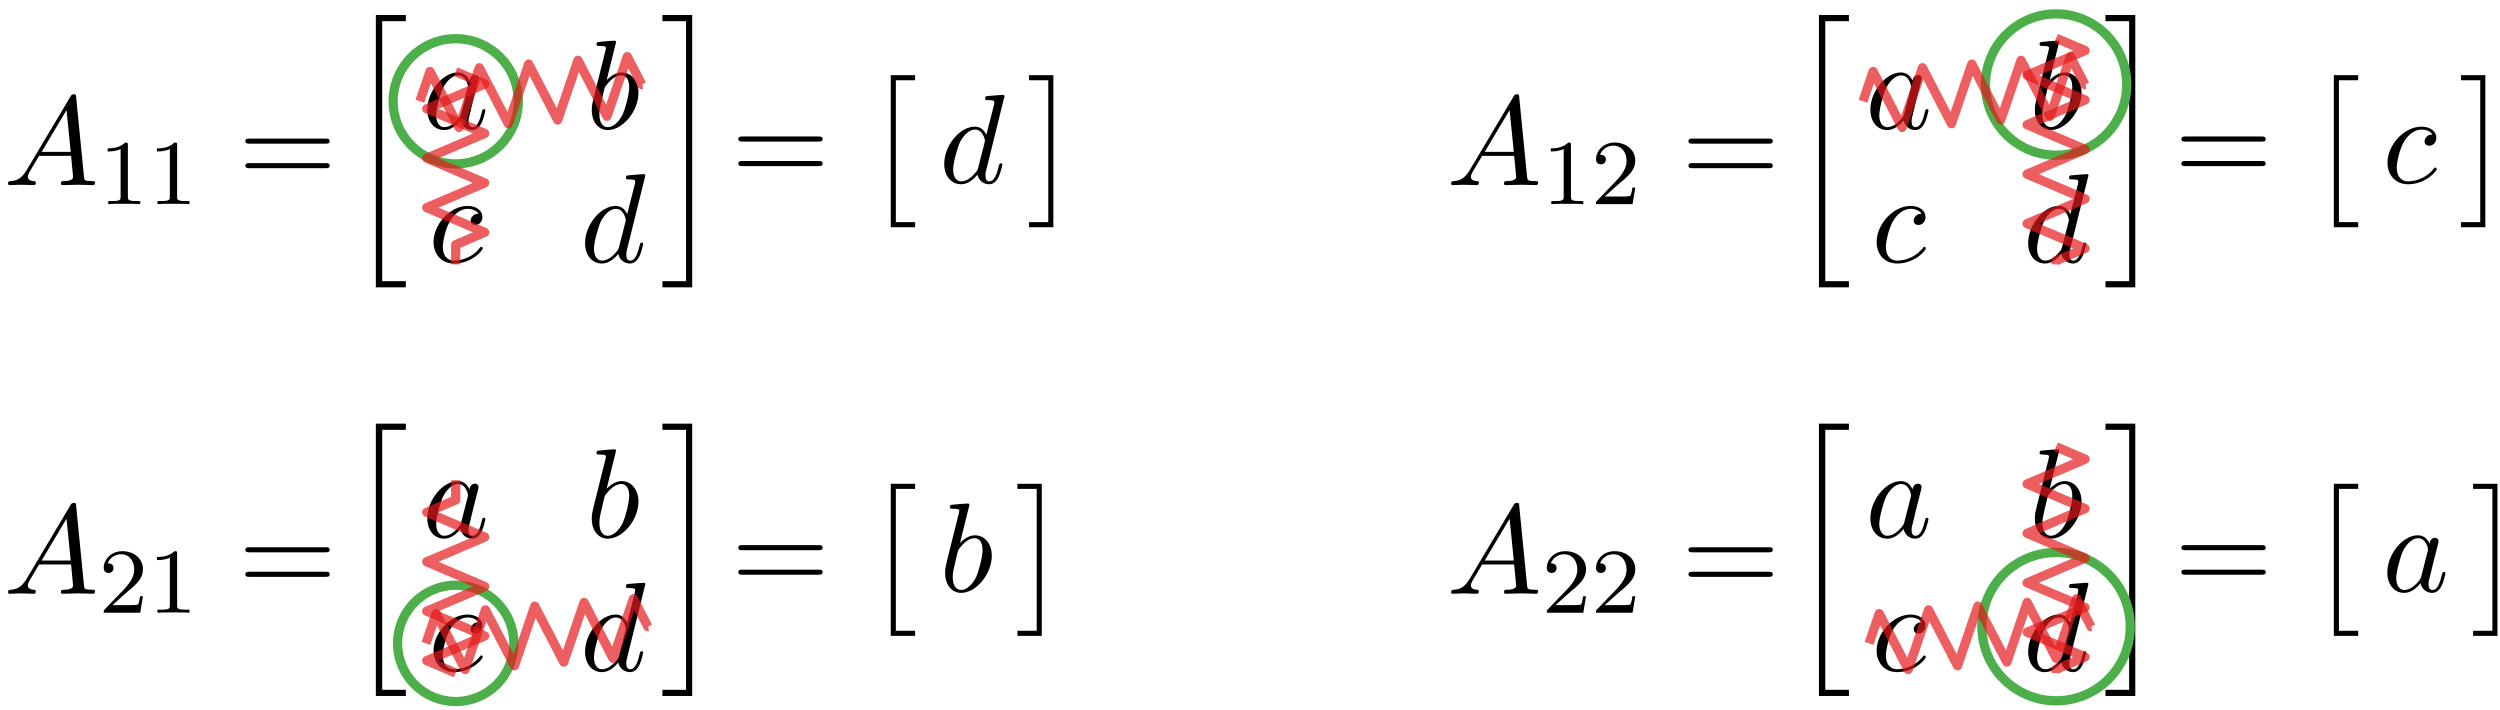
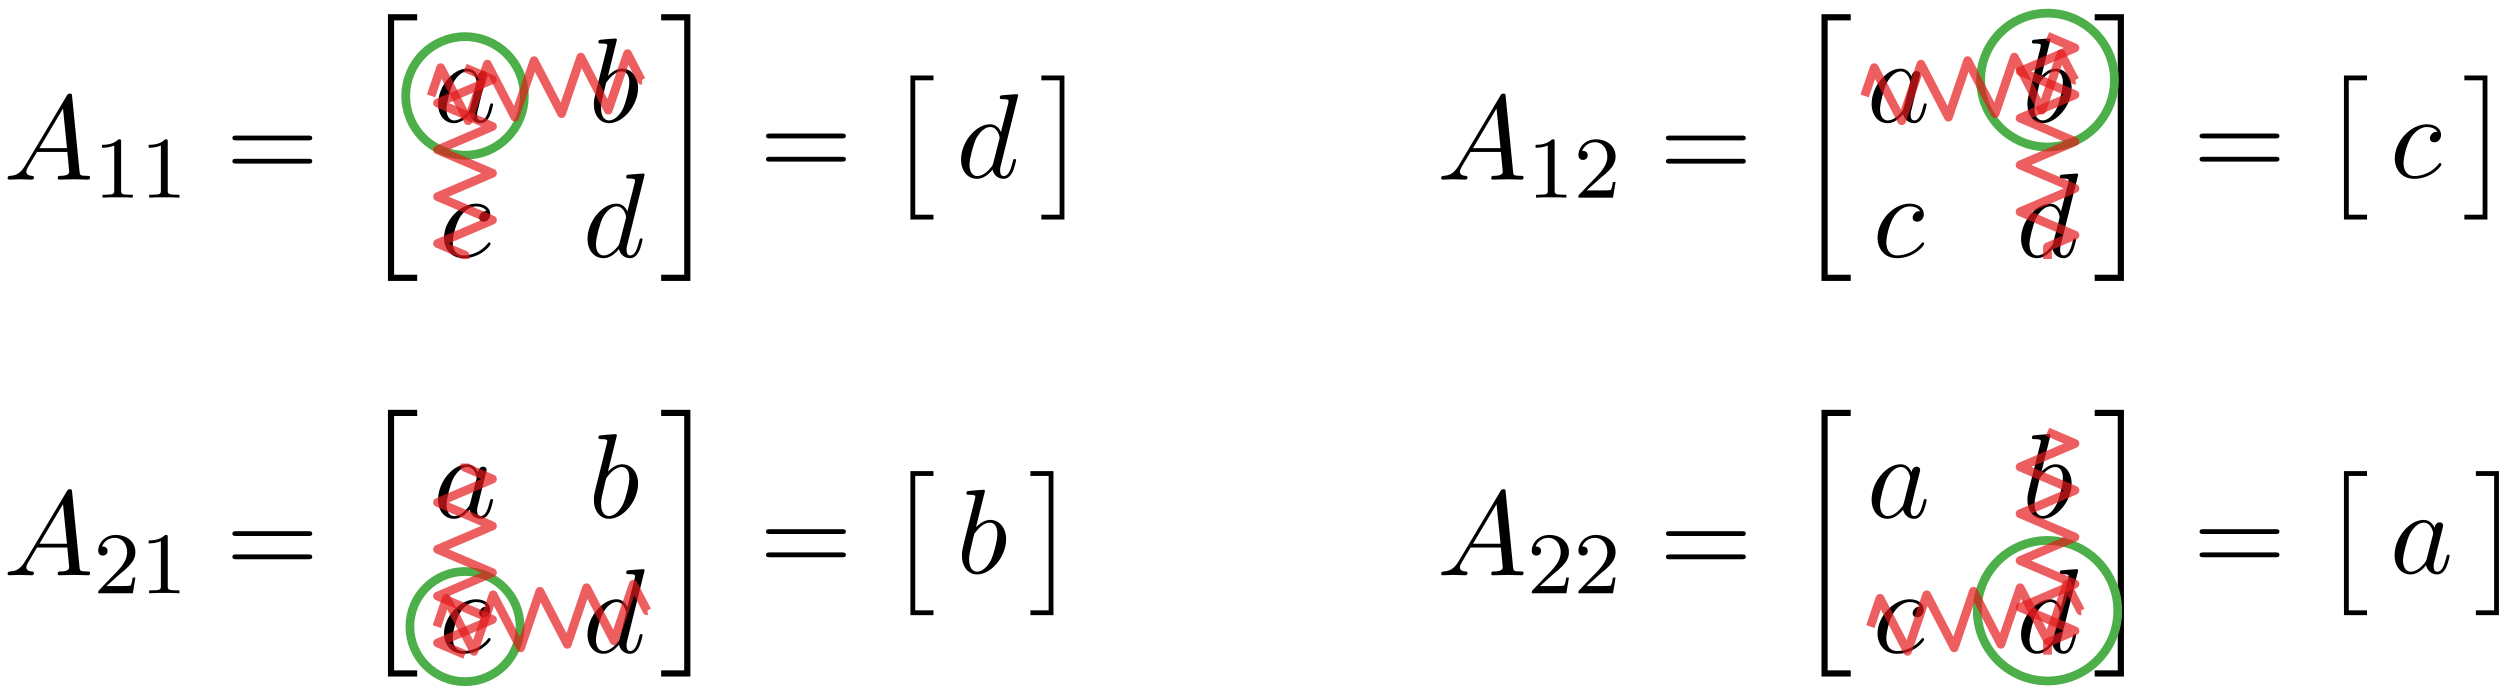
- <svg xmlns="http://www.w3.org/2000/svg" xmlns:xlink="http://www.w3.org/1999/xlink" width="215pt" height="61pt" viewBox="0 0 215 61" version="1.1">
+ <svg xmlns="http://www.w3.org/2000/svg" xmlns:xlink="http://www.w3.org/1999/xlink" width="227pt" height="63pt" viewBox="0 0 227 63" version="1.1">
  <defs>
    <g>
      <symbol overflow="visible" id="glyph0-0">
        <path style="stroke:none;" d="" />
      </symbol>
      <symbol overflow="visible" id="glyph0-1">
        <path style="stroke:none;" d="M 1.953 -1.25 C 1.516 -0.531 1.094 -0.375 0.609 -0.344 C 0.484 -0.328 0.375 -0.328 0.375 -0.125 C 0.375 -0.047 0.438 0 0.531 0 C 0.812 0 1.156 -0.031 1.469 -0.031 C 1.828 -0.031 2.203 0 2.547 0 C 2.625 0 2.766 0 2.766 -0.203 C 2.766 -0.328 2.656 -0.344 2.578 -0.344 C 2.328 -0.359 2.078 -0.453 2.078 -0.719 C 2.078 -0.844 2.141 -0.969 2.219 -1.125 L 3.047 -2.516 L 5.797 -2.516 C 5.812 -2.297 5.969 -0.812 5.969 -0.703 C 5.969 -0.375 5.406 -0.344 5.188 -0.344 C 5.031 -0.344 4.922 -0.344 4.922 -0.125 C 4.922 0 5.047 0 5.078 0 C 5.516 0 5.984 -0.031 6.438 -0.031 C 6.703 -0.031 7.391 0 7.672 0 C 7.734 0 7.859 0 7.859 -0.219 C 7.859 -0.344 7.75 -0.344 7.609 -0.344 C 6.938 -0.344 6.938 -0.422 6.906 -0.734 L 6.234 -7.547 C 6.219 -7.766 6.219 -7.812 6.031 -7.812 C 5.859 -7.812 5.812 -7.734 5.75 -7.625 Z M 3.266 -2.859 L 5.406 -6.453 L 5.766 -2.859 Z M 3.266 -2.859 " />
      </symbol>
      <symbol overflow="visible" id="glyph0-2">
        <path style="stroke:none;" d="M 4.062 -4.125 C 3.875 -4.531 3.562 -4.828 3.062 -4.828 C 1.781 -4.828 0.438 -3.219 0.438 -1.625 C 0.438 -0.594 1.031 0.125 1.891 0.125 C 2.109 0.125 2.656 0.078 3.297 -0.703 C 3.391 -0.234 3.781 0.125 4.297 0.125 C 4.672 0.125 4.922 -0.125 5.109 -0.484 C 5.297 -0.875 5.438 -1.531 5.438 -1.562 C 5.438 -1.672 5.328 -1.672 5.297 -1.672 C 5.188 -1.672 5.188 -1.625 5.141 -1.469 C 4.969 -0.766 4.766 -0.125 4.312 -0.125 C 4.031 -0.125 3.984 -0.406 3.984 -0.625 C 3.984 -0.859 4.016 -0.953 4.141 -1.422 C 4.25 -1.891 4.281 -2 4.375 -2.406 L 4.766 -3.938 C 4.844 -4.25 4.844 -4.266 4.844 -4.312 C 4.844 -4.5 4.719 -4.609 4.531 -4.609 C 4.266 -4.609 4.094 -4.359 4.062 -4.125 Z M 3.359 -1.297 C 3.297 -1.094 3.297 -1.078 3.141 -0.891 C 2.656 -0.297 2.219 -0.125 1.906 -0.125 C 1.359 -0.125 1.203 -0.719 1.203 -1.141 C 1.203 -1.688 1.562 -3.031 1.812 -3.531 C 2.156 -4.172 2.641 -4.578 3.078 -4.578 C 3.781 -4.578 3.938 -3.688 3.938 -3.625 C 3.938 -3.562 3.922 -3.484 3.906 -3.438 Z M 3.359 -1.297 " />
      </symbol>
      <symbol overflow="visible" id="glyph0-3">
        <path style="stroke:none;" d="M 2.609 -7.453 C 2.609 -7.453 2.609 -7.562 2.469 -7.562 C 2.219 -7.562 1.422 -7.484 1.141 -7.453 C 1.047 -7.453 0.922 -7.438 0.922 -7.234 C 0.922 -7.109 1.031 -7.109 1.188 -7.109 C 1.719 -7.109 1.734 -7.031 1.734 -6.922 C 1.734 -6.844 1.641 -6.484 1.578 -6.25 L 0.688 -2.688 C 0.562 -2.156 0.516 -1.969 0.516 -1.594 C 0.516 -0.562 1.094 0.125 1.891 0.125 C 3.188 0.125 4.531 -1.5 4.531 -3.078 C 4.531 -4.062 3.953 -4.828 3.078 -4.828 C 2.578 -4.828 2.125 -4.5 1.797 -4.172 Z M 1.578 -3.328 C 1.641 -3.562 1.641 -3.594 1.75 -3.703 C 2.281 -4.422 2.766 -4.578 3.047 -4.578 C 3.453 -4.578 3.734 -4.25 3.734 -3.562 C 3.734 -2.906 3.375 -1.656 3.188 -1.25 C 2.828 -0.516 2.328 -0.125 1.891 -0.125 C 1.531 -0.125 1.172 -0.422 1.172 -1.219 C 1.172 -1.422 1.172 -1.641 1.344 -2.328 Z M 1.578 -3.328 " />
      </symbol>
      <symbol overflow="visible" id="glyph0-4">
        <path style="stroke:none;" d="M 4.312 -4.141 C 4.141 -4.141 3.984 -4.141 3.844 -3.984 C 3.672 -3.828 3.641 -3.641 3.641 -3.562 C 3.641 -3.297 3.844 -3.188 4.047 -3.188 C 4.359 -3.188 4.656 -3.453 4.656 -3.875 C 4.656 -4.422 4.141 -4.828 3.375 -4.828 C 1.891 -4.828 0.453 -3.266 0.453 -1.719 C 0.453 -0.734 1.078 0.125 2.219 0.125 C 3.781 0.125 4.688 -1.031 4.688 -1.172 C 4.688 -1.234 4.625 -1.312 4.562 -1.312 C 4.5 -1.312 4.484 -1.281 4.422 -1.203 C 3.562 -0.125 2.359 -0.125 2.234 -0.125 C 1.547 -0.125 1.25 -0.656 1.25 -1.312 C 1.25 -1.75 1.469 -2.812 1.844 -3.484 C 2.188 -4.109 2.781 -4.578 3.375 -4.578 C 3.75 -4.578 4.172 -4.438 4.312 -4.141 Z M 4.312 -4.141 " />
      </symbol>
      <symbol overflow="visible" id="glyph0-5">
        <path style="stroke:none;" d="M 5.625 -7.453 C 5.625 -7.453 5.625 -7.562 5.484 -7.562 C 5.328 -7.562 4.281 -7.469 4.094 -7.453 C 4.016 -7.438 3.953 -7.391 3.953 -7.234 C 3.953 -7.109 4.047 -7.109 4.203 -7.109 C 4.734 -7.109 4.75 -7.031 4.75 -6.922 L 4.719 -6.703 L 4.062 -4.125 C 3.875 -4.531 3.562 -4.828 3.062 -4.828 C 1.781 -4.828 0.438 -3.219 0.438 -1.625 C 0.438 -0.594 1.031 0.125 1.891 0.125 C 2.109 0.125 2.656 0.078 3.297 -0.703 C 3.391 -0.234 3.781 0.125 4.297 0.125 C 4.672 0.125 4.922 -0.125 5.109 -0.484 C 5.297 -0.875 5.438 -1.531 5.438 -1.562 C 5.438 -1.672 5.328 -1.672 5.297 -1.672 C 5.188 -1.672 5.188 -1.625 5.141 -1.469 C 4.969 -0.766 4.766 -0.125 4.312 -0.125 C 4.031 -0.125 3.984 -0.406 3.984 -0.625 C 3.984 -0.891 4.016 -0.953 4.062 -1.141 Z M 3.359 -1.297 C 3.297 -1.094 3.297 -1.078 3.141 -0.891 C 2.656 -0.297 2.219 -0.125 1.906 -0.125 C 1.359 -0.125 1.203 -0.719 1.203 -1.141 C 1.203 -1.688 1.562 -3.031 1.812 -3.531 C 2.156 -4.172 2.641 -4.578 3.078 -4.578 C 3.781 -4.578 3.938 -3.688 3.938 -3.625 C 3.938 -3.562 3.922 -3.484 3.906 -3.438 Z M 3.359 -1.297 " />
      </symbol>
      <symbol overflow="visible" id="glyph1-0">
        <path style="stroke:none;" d="" />
      </symbol>
      <symbol overflow="visible" id="glyph1-1">
        <path style="stroke:none;" d="M 2.5 -5.078 C 2.5 -5.297 2.484 -5.297 2.266 -5.297 C 1.938 -4.984 1.516 -4.797 0.766 -4.797 L 0.766 -4.531 C 0.984 -4.531 1.406 -4.531 1.875 -4.734 L 1.875 -0.656 C 1.875 -0.359 1.844 -0.266 1.094 -0.266 L 0.812 -0.266 L 0.812 0 C 1.141 -0.031 1.828 -0.031 2.188 -0.031 C 2.547 -0.031 3.234 -0.031 3.562 0 L 3.562 -0.266 L 3.281 -0.266 C 2.531 -0.266 2.5 -0.359 2.5 -0.656 Z M 2.5 -5.078 " />
      </symbol>
      <symbol overflow="visible" id="glyph1-2">
        <path style="stroke:none;" d="M 2.25 -1.625 C 2.375 -1.75 2.703 -2.016 2.844 -2.125 C 3.328 -2.578 3.797 -3.016 3.797 -3.734 C 3.797 -4.688 3 -5.297 2.016 -5.297 C 1.047 -5.297 0.422 -4.578 0.422 -3.859 C 0.422 -3.469 0.734 -3.422 0.844 -3.422 C 1.016 -3.422 1.266 -3.531 1.266 -3.844 C 1.266 -4.25 0.859 -4.25 0.766 -4.25 C 1 -4.844 1.531 -5.031 1.922 -5.031 C 2.656 -5.031 3.047 -4.406 3.047 -3.734 C 3.047 -2.906 2.469 -2.297 1.516 -1.344 L 0.516 -0.297 C 0.422 -0.219 0.422 -0.203 0.422 0 L 3.562 0 L 3.797 -1.422 L 3.547 -1.422 C 3.531 -1.266 3.469 -0.875 3.375 -0.719 C 3.328 -0.656 2.719 -0.656 2.594 -0.656 L 1.172 -0.656 Z M 2.25 -1.625 " />
      </symbol>
      <symbol overflow="visible" id="glyph2-0">
        <path style="stroke:none;" d="" />
      </symbol>
      <symbol overflow="visible" id="glyph2-1">
        <path style="stroke:none;" d="M 7.5 -3.562 C 7.656 -3.562 7.859 -3.562 7.859 -3.781 C 7.859 -4 7.656 -4 7.5 -4 L 0.969 -4 C 0.812 -4 0.609 -4 0.609 -3.781 C 0.609 -3.562 0.812 -3.562 0.984 -3.562 Z M 7.5 -1.453 C 7.656 -1.453 7.859 -1.453 7.859 -1.672 C 7.859 -1.891 7.656 -1.891 7.5 -1.891 L 0.984 -1.891 C 0.812 -1.891 0.609 -1.891 0.609 -1.672 C 0.609 -1.453 0.812 -1.453 0.969 -1.453 Z M 7.5 -1.453 " />
      </symbol>
      <symbol overflow="visible" id="glyph3-0">
        <path style="stroke:none;" d="" />
      </symbol>
      <symbol overflow="visible" id="glyph3-1">
-         <path style="stroke:none;" d="M 2.438 23.031 L 5.016 23.031 L 5.016 22.5 L 2.984 22.5 L 2.984 0.141 L 5.016 0.141 L 5.016 -0.391 L 2.438 -0.391 Z M 2.438 23.031 " />
+         <path style="stroke:none;" d="M 2.516 23.812 L 5.172 23.812 L 5.172 23.25 L 3.078 23.25 L 3.078 0.156 L 5.172 0.156 L 5.172 -0.406 L 2.516 -0.406 Z M 2.516 23.812 " />
      </symbol>
      <symbol overflow="visible" id="glyph3-2">
-         <path style="stroke:none;" d="M 2.172 22.5 L 0.141 22.5 L 0.141 23.031 L 2.703 23.031 L 2.703 -0.391 L 0.141 -0.391 L 0.141 0.141 L 2.172 0.141 Z M 2.172 22.5 " />
+         <path style="stroke:none;" d="M 2.234 23.25 L 0.141 23.25 L 0.141 23.812 L 2.797 23.812 L 2.797 -0.406 L 0.141 -0.406 L 0.141 0.156 L 2.234 0.156 Z M 2.234 23.25 " />
      </symbol>
      <symbol overflow="visible" id="glyph4-0">
        <path style="stroke:none;" d="" />
      </symbol>
      <symbol overflow="visible" id="glyph4-1">
        <path style="stroke:none;" d="M 2.203 12.641 L 4.297 12.641 L 4.297 12.203 L 2.641 12.203 L 2.641 0 L 4.297 0 L 4.297 -0.438 L 2.203 -0.438 Z M 2.203 12.641 " />
      </symbol>
      <symbol overflow="visible" id="glyph4-2">
        <path style="stroke:none;" d="M 2.328 12.641 L 2.328 -0.438 L 0.234 -0.438 L 0.234 0 L 1.891 0 L 1.891 12.203 L 0.234 12.203 L 0.234 12.641 Z M 2.328 12.641 " />
      </symbol>
    </g>
  </defs>
  <g id="surface1">
    <g style="fill:rgb(0%,0%,0%);fill-opacity:1;">
-       <use xlink:href="#glyph0-1" x="0.315" y="15.919" />
-     </g>
-     <g style="fill:rgb(0%,0%,0%);fill-opacity:1;">
-       <use xlink:href="#glyph1-1" x="8.497" y="17.556" />
-       <use xlink:href="#glyph1-1" x="12.732" y="17.556" />
-     </g>
-     <g style="fill:rgb(0%,0%,0%);fill-opacity:1;">
-       <use xlink:href="#glyph2-1" x="20.493" y="15.919" />
-     </g>
-     <g style="fill:rgb(0%,0%,0%);fill-opacity:1;">
-       <use xlink:href="#glyph0-2" x="36.309" y="11.06" />
-     </g>
-     <g style="fill:rgb(0%,0%,0%);fill-opacity:1;">
-       <use xlink:href="#glyph0-3" x="50.376" y="11.06" />
-     </g>
-     <g style="fill:rgb(0%,0%,0%);fill-opacity:1;">
-       <use xlink:href="#glyph0-4" x="36.831" y="22.537" />
-     </g>
-     <g style="fill:rgb(0%,0%,0%);fill-opacity:1;">
-       <use xlink:href="#glyph0-5" x="49.878" y="22.537" />
-     </g>
-     <g style="fill:rgb(0%,0%,0%);fill-opacity:1;">
-       <use xlink:href="#glyph3-1" x="29.885" y="1.681" />
-     </g>
-     <g style="fill:rgb(0%,0%,0%);fill-opacity:1;">
-       <use xlink:href="#glyph3-2" x="56.826" y="1.681" />
-     </g>
-     <g style="fill:rgb(0%,0%,0%);fill-opacity:1;">
-       <use xlink:href="#glyph2-1" x="62.886" y="15.738" />
-     </g>
-     <g style="fill:rgb(0%,0%,0%);fill-opacity:1;">
-       <use xlink:href="#glyph4-1" x="74.402" y="6.901" />
-     </g>
-     <g style="fill:rgb(0%,0%,0%);fill-opacity:1;">
-       <use xlink:href="#glyph0-5" x="80.765" y="15.72" />
-     </g>
-     <g style="fill:rgb(0%,0%,0%);fill-opacity:1;">
-       <use xlink:href="#glyph4-2" x="88.261" y="6.901" />
-     </g>
-     <g style="fill:rgb(0%,0%,0%);fill-opacity:1;">
-       <use xlink:href="#glyph0-1" x="124.42" y="15.919" />
-     </g>
-     <g style="fill:rgb(0%,0%,0%);fill-opacity:1;">
-       <use xlink:href="#glyph1-1" x="132.602" y="17.556" />
-       <use xlink:href="#glyph1-2" x="136.837" y="17.556" />
-     </g>
-     <g style="fill:rgb(0%,0%,0%);fill-opacity:1;">
-       <use xlink:href="#glyph2-1" x="144.599" y="15.919" />
-     </g>
-     <g style="fill:rgb(0%,0%,0%);fill-opacity:1;">
-       <use xlink:href="#glyph0-2" x="160.414" y="11.059" />
-     </g>
-     <g style="fill:rgb(0%,0%,0%);fill-opacity:1;">
-       <use xlink:href="#glyph0-3" x="174.482" y="11.059" />
-     </g>
-     <g style="fill:rgb(0%,0%,0%);fill-opacity:1;">
-       <use xlink:href="#glyph0-4" x="160.937" y="22.537" />
-     </g>
-     <g style="fill:rgb(0%,0%,0%);fill-opacity:1;">
-       <use xlink:href="#glyph0-5" x="173.984" y="22.537" />
-     </g>
-     <g style="fill:rgb(0%,0%,0%);fill-opacity:1;">
-       <use xlink:href="#glyph3-1" x="153.991" y="1.681" />
-     </g>
-     <g style="fill:rgb(0%,0%,0%);fill-opacity:1;">
-       <use xlink:href="#glyph3-2" x="180.932" y="1.681" />
-     </g>
-     <g style="fill:rgb(0%,0%,0%);fill-opacity:1;">
-       <use xlink:href="#glyph2-1" x="186.992" y="15.738" />
-     </g>
-     <g style="fill:rgb(0%,0%,0%);fill-opacity:1;">
-       <use xlink:href="#glyph4-1" x="198.507" y="6.901" />
-     </g>
-     <g style="fill:rgb(0%,0%,0%);fill-opacity:1;">
-       <use xlink:href="#glyph0-4" x="204.871" y="15.72" />
-     </g>
-     <g style="fill:rgb(0%,0%,0%);fill-opacity:1;">
-       <use xlink:href="#glyph4-2" x="211.41" y="6.901" />
-     </g>
-     <g style="fill:rgb(0%,0%,0%);fill-opacity:1;">
-       <use xlink:href="#glyph0-2" x="36.309" y="46.202" />
-     </g>
-     <g style="fill:rgb(0%,0%,0%);fill-opacity:1;">
-       <use xlink:href="#glyph0-3" x="50.376" y="46.202" />
-     </g>
-     <g style="fill:rgb(0%,0%,0%);fill-opacity:1;">
-       <use xlink:href="#glyph0-4" x="36.831" y="57.679" />
-     </g>
-     <g style="fill:rgb(0%,0%,0%);fill-opacity:1;">
-       <use xlink:href="#glyph0-5" x="49.878" y="57.679" />
-     </g>
-     <g style="fill:rgb(0%,0%,0%);fill-opacity:1;">
-       <use xlink:href="#glyph3-1" x="29.885" y="36.824" />
-     </g>
-     <g style="fill:rgb(0%,0%,0%);fill-opacity:1;">
-       <use xlink:href="#glyph3-2" x="56.826" y="36.824" />
-     </g>
-     <g style="fill:rgb(0%,0%,0%);fill-opacity:1;">
-       <use xlink:href="#glyph0-1" x="0.315" y="51.062" />
-     </g>
-     <g style="fill:rgb(0%,0%,0%);fill-opacity:1;">
-       <use xlink:href="#glyph1-2" x="8.497" y="52.698" />
-       <use xlink:href="#glyph1-1" x="12.732" y="52.698" />
-     </g>
-     <g style="fill:rgb(0%,0%,0%);fill-opacity:1;">
-       <use xlink:href="#glyph2-1" x="20.493" y="51.062" />
-     </g>
-     <g style="fill:rgb(0%,0%,0%);fill-opacity:1;">
-       <use xlink:href="#glyph2-1" x="62.886" y="50.88" />
-     </g>
-     <g style="fill:rgb(0%,0%,0%);fill-opacity:1;">
-       <use xlink:href="#glyph4-1" x="74.402" y="42.044" />
-     </g>
-     <g style="fill:rgb(0%,0%,0%);fill-opacity:1;">
-       <use xlink:href="#glyph0-3" x="80.765" y="50.863" />
-     </g>
-     <g style="fill:rgb(0%,0%,0%);fill-opacity:1;">
-       <use xlink:href="#glyph4-2" x="87.265" y="42.044" />
-     </g>
-     <g style="fill:rgb(0%,0%,0%);fill-opacity:1;">
-       <use xlink:href="#glyph0-2" x="160.414" y="46.202" />
-     </g>
-     <g style="fill:rgb(0%,0%,0%);fill-opacity:1;">
-       <use xlink:href="#glyph0-3" x="174.482" y="46.202" />
-     </g>
-     <g style="fill:rgb(0%,0%,0%);fill-opacity:1;">
-       <use xlink:href="#glyph0-4" x="160.937" y="57.679" />
-     </g>
-     <g style="fill:rgb(0%,0%,0%);fill-opacity:1;">
-       <use xlink:href="#glyph0-5" x="173.984" y="57.679" />
-     </g>
-     <g style="fill:rgb(0%,0%,0%);fill-opacity:1;">
-       <use xlink:href="#glyph3-1" x="153.991" y="36.824" />
-     </g>
-     <g style="fill:rgb(0%,0%,0%);fill-opacity:1;">
-       <use xlink:href="#glyph3-2" x="180.932" y="36.824" />
-     </g>
-     <g style="fill:rgb(0%,0%,0%);fill-opacity:1;">
-       <use xlink:href="#glyph0-1" x="124.42" y="51.062" />
-     </g>
-     <g style="fill:rgb(0%,0%,0%);fill-opacity:1;">
-       <use xlink:href="#glyph1-2" x="132.602" y="52.698" />
-       <use xlink:href="#glyph1-2" x="136.837" y="52.698" />
-     </g>
-     <g style="fill:rgb(0%,0%,0%);fill-opacity:1;">
-       <use xlink:href="#glyph2-1" x="144.599" y="51.062" />
-     </g>
-     <g style="fill:rgb(0%,0%,0%);fill-opacity:1;">
-       <use xlink:href="#glyph2-1" x="186.992" y="50.88" />
-     </g>
-     <g style="fill:rgb(0%,0%,0%);fill-opacity:1;">
-       <use xlink:href="#glyph4-1" x="198.507" y="42.044" />
-     </g>
-     <g style="fill:rgb(0%,0%,0%);fill-opacity:1;">
-       <use xlink:href="#glyph0-2" x="204.871" y="50.863" />
-     </g>
-     <g style="fill:rgb(0%,0%,0%);fill-opacity:1;">
-       <use xlink:href="#glyph4-2" x="212.455" y="42.044" />
-     </g>
-     <path style="fill:none;stroke-width:0.797;stroke-linecap:butt;stroke-linejoin:round;stroke:rgb(30.199%,68.629%,29.019%);stroke-opacity:1;stroke-miterlimit:10;" d="M 8.465 4.299 C 8.465 7.272 6.055 9.682 3.082 9.682 C 0.11 9.682 -2.3 7.272 -2.3 4.299 C -2.3 1.326 0.11 -1.084 3.082 -1.084 C 6.055 -1.084 8.465 1.326 8.465 4.299 Z M 8.465 4.299 " transform="matrix(1,0,0,-1,36.109,13.01)" />
-     <path style="fill:none;stroke-width:0.797;stroke-linecap:butt;stroke-linejoin:round;stroke:rgb(89.409%,10.199%,10.979%);stroke-opacity:0.7;stroke-miterlimit:10;" d="M 0 4.299 L 0.871 6.862 L 3.368 2.053 L 5.114 7.182 L 7.61 2.373 L 9.356 7.498 L 11.852 2.694 L 13.598 7.819 L 16.094 3.01 L 17.84 8.139 L 19.086 5.733 L 19.149 5.74 " transform="matrix(1,0,0,-1,36.109,13.01)" />
-     <path style="fill:none;stroke-width:0.797;stroke-linecap:butt;stroke-linejoin:round;stroke:rgb(89.409%,10.199%,10.979%);stroke-opacity:0.7;stroke-miterlimit:10;" d="M 3.082 6.846 L 5.575 5.783 L 0.59 3.658 L 5.575 1.533 L 0.59 -0.595 L 5.575 -2.72 L 0.59 -4.845 L 5.575 -6.97 L 3.082 -8.033 L 3.082 -9.724 " transform="matrix(1,0,0,-1,36.109,13.01)" />
-     <path style="fill:none;stroke-width:0.797;stroke-linecap:butt;stroke-linejoin:round;stroke:rgb(30.199%,68.629%,29.019%);stroke-opacity:1;stroke-miterlimit:10;" d="M 146.789 5.74 C 146.789 9.092 144.071 11.815 140.715 11.815 C 137.36 11.815 134.641 9.092 134.641 5.74 C 134.641 2.385 137.36 -0.338 140.715 -0.338 C 144.071 -0.338 146.789 2.385 146.789 5.74 Z M 146.789 5.74 " transform="matrix(1,0,0,-1,36.109,13.01)" />
-     <path style="fill:none;stroke-width:0.797;stroke-linecap:butt;stroke-linejoin:round;stroke:rgb(89.409%,10.199%,10.979%);stroke-opacity:0.7;stroke-miterlimit:10;" d="M 124.106 4.299 L 124.981 6.862 L 127.473 2.053 L 129.223 7.182 L 131.715 2.373 L 133.465 7.498 L 135.957 2.694 L 137.703 7.819 L 140.2 3.01 L 141.946 8.139 L 143.196 5.733 L 143.254 5.74 " transform="matrix(1,0,0,-1,36.109,13.01)" />
-     <path style="fill:none;stroke-width:0.797;stroke-linecap:butt;stroke-linejoin:round;stroke:rgb(89.409%,10.199%,10.979%);stroke-opacity:0.7;stroke-miterlimit:10;" d="M 140.715 9.725 L 143.207 8.662 L 138.223 6.537 L 143.207 4.412 L 138.223 2.283 L 143.207 0.158 L 138.223 -1.967 L 143.207 -4.092 L 138.223 -6.22 L 143.207 -8.345 L 140.715 -9.408 L 140.715 -9.724 " transform="matrix(1,0,0,-1,36.109,13.01)" />
-     <path style="fill:none;stroke-width:0.797;stroke-linecap:butt;stroke-linejoin:round;stroke:rgb(30.199%,68.629%,29.019%);stroke-opacity:1;stroke-miterlimit:10;" d="M 8.082 -42.322 C 8.082 -39.56 5.844 -37.318 3.082 -37.318 C 0.321 -37.318 -1.918 -39.56 -1.918 -42.322 C -1.918 -45.084 0.321 -47.322 3.082 -47.322 C 5.844 -47.322 8.082 -45.084 8.082 -42.322 Z M 8.082 -42.322 " transform="matrix(1,0,0,-1,36.109,13.01)" />
-     <path style="fill:none;stroke-width:0.797;stroke-linecap:butt;stroke-linejoin:round;stroke:rgb(89.409%,10.199%,10.979%);stroke-opacity:0.7;stroke-miterlimit:10;" d="M 0.524 -42.322 L 1.395 -39.76 L 3.891 -44.564 L 5.637 -39.439 L 8.133 -44.248 L 9.879 -39.119 L 12.375 -43.928 L 14.121 -38.799 L 16.614 -43.607 L 18.364 -38.482 L 19.61 -40.885 L 19.645 -40.881 " transform="matrix(1,0,0,-1,36.109,13.01)" />
-     <path style="fill:none;stroke-width:0.797;stroke-linecap:butt;stroke-linejoin:round;stroke:rgb(89.409%,10.199%,10.979%);stroke-opacity:0.7;stroke-miterlimit:10;" d="M 3.082 -44.869 L 0.59 -43.806 L 5.575 -41.681 L 0.59 -39.553 L 5.575 -37.428 L 0.59 -35.303 L 5.575 -33.178 L 0.59 -31.049 L 3.082 -29.986 L 3.082 -28.295 " transform="matrix(1,0,0,-1,36.109,13.01)" />
-     <path style="fill:none;stroke-width:0.797;stroke-linecap:butt;stroke-linejoin:round;stroke:rgb(30.199%,68.629%,29.019%);stroke-opacity:1;stroke-miterlimit:10;" d="M 147.094 -40.881 C 147.094 -37.357 144.239 -34.502 140.715 -34.502 C 137.192 -34.502 134.336 -37.357 134.336 -40.881 C 134.336 -44.404 137.192 -47.26 140.715 -47.26 C 144.239 -47.26 147.094 -44.404 147.094 -40.881 Z M 147.094 -40.881 " transform="matrix(1,0,0,-1,36.109,13.01)" />
-     <path style="fill:none;stroke-width:0.797;stroke-linecap:butt;stroke-linejoin:round;stroke:rgb(89.409%,10.199%,10.979%);stroke-opacity:0.7;stroke-miterlimit:10;" d="M 124.629 -42.322 L 125.504 -39.76 L 127.996 -44.564 L 129.746 -39.439 L 132.239 -44.248 L 133.985 -39.119 L 136.481 -43.928 L 138.227 -38.799 L 140.723 -43.607 L 142.469 -38.482 L 143.719 -40.885 L 143.754 -40.881 " transform="matrix(1,0,0,-1,36.109,13.01)" />
-     <path style="fill:none;stroke-width:0.797;stroke-linecap:butt;stroke-linejoin:round;stroke:rgb(89.409%,10.199%,10.979%);stroke-opacity:0.7;stroke-miterlimit:10;" d="M 140.715 -25.416 L 143.207 -26.478 L 138.223 -28.607 L 143.207 -30.732 L 138.223 -32.857 L 143.207 -34.982 L 138.223 -37.111 L 143.207 -39.236 L 138.223 -41.361 L 143.207 -43.49 L 140.715 -44.553 L 140.715 -44.869 " transform="matrix(1,0,0,-1,36.109,13.01)" />
+       <use xlink:href="#glyph0-1" x="0.315" y="16.31" />
+     </g>
+     <g style="fill:rgb(0%,0%,0%);fill-opacity:1;">
+       <use xlink:href="#glyph1-1" x="8.497" y="17.946" />
+       <use xlink:href="#glyph1-1" x="12.732" y="17.946" />
+     </g>
+     <g style="fill:rgb(0%,0%,0%);fill-opacity:1;">
+       <use xlink:href="#glyph2-1" x="20.493" y="16.31" />
+     </g>
+     <g style="fill:rgb(0%,0%,0%);fill-opacity:1;">
+       <use xlink:href="#glyph0-2" x="39.339" y="11.06" />
+     </g>
+     <g style="fill:rgb(0%,0%,0%);fill-opacity:1;">
+       <use xlink:href="#glyph0-3" x="53.407" y="11.06" />
+     </g>
+     <g style="fill:rgb(0%,0%,0%);fill-opacity:1;">
+       <use xlink:href="#glyph0-4" x="39.862" y="23.318" />
+     </g>
+     <g style="fill:rgb(0%,0%,0%);fill-opacity:1;">
+       <use xlink:href="#glyph0-5" x="52.908" y="23.318" />
+     </g>
+     <g style="fill:rgb(0%,0%,0%);fill-opacity:1;">
+       <use xlink:href="#glyph3-1" x="32.708" y="1.695" />
+     </g>
+     <g style="fill:rgb(0%,0%,0%);fill-opacity:1;">
+       <use xlink:href="#glyph3-2" x="59.891" y="1.695" />
+     </g>
+     <g style="fill:rgb(0%,0%,0%);fill-opacity:1;">
+       <use xlink:href="#glyph2-1" x="68.947" y="16.128" />
+     </g>
+     <g style="fill:rgb(0%,0%,0%);fill-opacity:1;">
+       <use xlink:href="#glyph4-1" x="80.462" y="7.292" />
+     </g>
+     <g style="fill:rgb(0%,0%,0%);fill-opacity:1;">
+       <use xlink:href="#glyph0-5" x="86.826" y="16.111" />
+     </g>
+     <g style="fill:rgb(0%,0%,0%);fill-opacity:1;">
+       <use xlink:href="#glyph4-2" x="94.322" y="7.292" />
+     </g>
+     <g style="fill:rgb(0%,0%,0%);fill-opacity:1;">
+       <use xlink:href="#glyph0-1" x="130.481" y="16.31" />
+     </g>
+     <g style="fill:rgb(0%,0%,0%);fill-opacity:1;">
+       <use xlink:href="#glyph1-1" x="138.663" y="17.946" />
+       <use xlink:href="#glyph1-2" x="142.898" y="17.946" />
+     </g>
+     <g style="fill:rgb(0%,0%,0%);fill-opacity:1;">
+       <use xlink:href="#glyph2-1" x="150.66" y="16.31" />
+     </g>
+     <g style="fill:rgb(0%,0%,0%);fill-opacity:1;">
+       <use xlink:href="#glyph0-2" x="169.505" y="11.06" />
+     </g>
+     <g style="fill:rgb(0%,0%,0%);fill-opacity:1;">
+       <use xlink:href="#glyph0-3" x="183.573" y="11.06" />
+     </g>
+     <g style="fill:rgb(0%,0%,0%);fill-opacity:1;">
+       <use xlink:href="#glyph0-4" x="170.028" y="23.318" />
+     </g>
+     <g style="fill:rgb(0%,0%,0%);fill-opacity:1;">
+       <use xlink:href="#glyph0-5" x="183.075" y="23.318" />
+     </g>
+     <g style="fill:rgb(0%,0%,0%);fill-opacity:1;">
+       <use xlink:href="#glyph3-1" x="162.874" y="1.695" />
+     </g>
+     <g style="fill:rgb(0%,0%,0%);fill-opacity:1;">
+       <use xlink:href="#glyph3-2" x="190.057" y="1.695" />
+     </g>
+     <g style="fill:rgb(0%,0%,0%);fill-opacity:1;">
+       <use xlink:href="#glyph2-1" x="199.113" y="16.128" />
+     </g>
+     <g style="fill:rgb(0%,0%,0%);fill-opacity:1;">
+       <use xlink:href="#glyph4-1" x="210.628" y="7.292" />
+     </g>
+     <g style="fill:rgb(0%,0%,0%);fill-opacity:1;">
+       <use xlink:href="#glyph0-4" x="216.992" y="16.111" />
+     </g>
+     <g style="fill:rgb(0%,0%,0%);fill-opacity:1;">
+       <use xlink:href="#glyph4-2" x="223.531" y="7.292" />
+     </g>
+     <g style="fill:rgb(0%,0%,0%);fill-opacity:1;">
+       <use xlink:href="#glyph0-2" x="39.339" y="46.983" />
+     </g>
+     <g style="fill:rgb(0%,0%,0%);fill-opacity:1;">
+       <use xlink:href="#glyph0-3" x="53.407" y="46.983" />
+     </g>
+     <g style="fill:rgb(0%,0%,0%);fill-opacity:1;">
+       <use xlink:href="#glyph0-4" x="39.862" y="59.241" />
+     </g>
+     <g style="fill:rgb(0%,0%,0%);fill-opacity:1;">
+       <use xlink:href="#glyph0-5" x="52.908" y="59.241" />
+     </g>
+     <g style="fill:rgb(0%,0%,0%);fill-opacity:1;">
+       <use xlink:href="#glyph3-1" x="32.708" y="37.618" />
+     </g>
+     <g style="fill:rgb(0%,0%,0%);fill-opacity:1;">
+       <use xlink:href="#glyph3-2" x="59.891" y="37.618" />
+     </g>
+     <g style="fill:rgb(0%,0%,0%);fill-opacity:1;">
+       <use xlink:href="#glyph0-1" x="0.315" y="52.233" />
+     </g>
+     <g style="fill:rgb(0%,0%,0%);fill-opacity:1;">
+       <use xlink:href="#glyph1-2" x="8.497" y="53.869" />
+       <use xlink:href="#glyph1-1" x="12.732" y="53.869" />
+     </g>
+     <g style="fill:rgb(0%,0%,0%);fill-opacity:1;">
+       <use xlink:href="#glyph2-1" x="20.493" y="52.233" />
+     </g>
+     <g style="fill:rgb(0%,0%,0%);fill-opacity:1;">
+       <use xlink:href="#glyph2-1" x="68.947" y="52.051" />
+     </g>
+     <g style="fill:rgb(0%,0%,0%);fill-opacity:1;">
+       <use xlink:href="#glyph4-1" x="80.462" y="43.215" />
+     </g>
+     <g style="fill:rgb(0%,0%,0%);fill-opacity:1;">
+       <use xlink:href="#glyph0-3" x="86.826" y="52.034" />
+     </g>
+     <g style="fill:rgb(0%,0%,0%);fill-opacity:1;">
+       <use xlink:href="#glyph4-2" x="93.326" y="43.215" />
+     </g>
+     <g style="fill:rgb(0%,0%,0%);fill-opacity:1;">
+       <use xlink:href="#glyph0-2" x="169.505" y="46.983" />
+     </g>
+     <g style="fill:rgb(0%,0%,0%);fill-opacity:1;">
+       <use xlink:href="#glyph0-3" x="183.573" y="46.983" />
+     </g>
+     <g style="fill:rgb(0%,0%,0%);fill-opacity:1;">
+       <use xlink:href="#glyph0-4" x="170.028" y="59.241" />
+     </g>
+     <g style="fill:rgb(0%,0%,0%);fill-opacity:1;">
+       <use xlink:href="#glyph0-5" x="183.075" y="59.241" />
+     </g>
+     <g style="fill:rgb(0%,0%,0%);fill-opacity:1;">
+       <use xlink:href="#glyph3-1" x="162.874" y="37.618" />
+     </g>
+     <g style="fill:rgb(0%,0%,0%);fill-opacity:1;">
+       <use xlink:href="#glyph3-2" x="190.057" y="37.618" />
+     </g>
+     <g style="fill:rgb(0%,0%,0%);fill-opacity:1;">
+       <use xlink:href="#glyph0-1" x="130.481" y="52.233" />
+     </g>
+     <g style="fill:rgb(0%,0%,0%);fill-opacity:1;">
+       <use xlink:href="#glyph1-2" x="138.663" y="53.869" />
+       <use xlink:href="#glyph1-2" x="142.898" y="53.869" />
+     </g>
+     <g style="fill:rgb(0%,0%,0%);fill-opacity:1;">
+       <use xlink:href="#glyph2-1" x="150.66" y="52.233" />
+     </g>
+     <g style="fill:rgb(0%,0%,0%);fill-opacity:1;">
+       <use xlink:href="#glyph2-1" x="199.113" y="52.051" />
+     </g>
+     <g style="fill:rgb(0%,0%,0%);fill-opacity:1;">
+       <use xlink:href="#glyph4-1" x="210.628" y="43.215" />
+     </g>
+     <g style="fill:rgb(0%,0%,0%);fill-opacity:1;">
+       <use xlink:href="#glyph0-2" x="216.992" y="52.034" />
+     </g>
+     <g style="fill:rgb(0%,0%,0%);fill-opacity:1;">
+       <use xlink:href="#glyph4-2" x="224.576" y="43.215" />
+     </g>
+     <path style="fill:none;stroke-width:0.797;stroke-linecap:butt;stroke-linejoin:round;stroke:rgb(30.199%,68.629%,29.019%);stroke-opacity:1;stroke-miterlimit:10;" d="M 8.465 4.69 C 8.465 7.663 6.055 10.073 3.083 10.073 C 0.11 10.073 -2.3 7.663 -2.3 4.69 C -2.3 1.717 0.11 -0.693 3.083 -0.693 C 6.055 -0.693 8.465 1.717 8.465 4.69 Z M 8.465 4.69 " transform="matrix(1,0,0,-1,39.14,13.401)" />
+     <path style="fill:none;stroke-width:0.797;stroke-linecap:butt;stroke-linejoin:round;stroke:rgb(89.409%,10.199%,10.979%);stroke-opacity:0.7;stroke-miterlimit:10;" d="M 0.001 4.69 L 0.872 7.253 L 3.368 2.444 L 5.114 7.573 L 7.61 2.764 L 9.356 7.889 L 11.852 3.085 L 13.598 8.21 L 16.09 3.401 L 17.84 8.526 L 19.087 6.124 L 19.149 6.128 " transform="matrix(1,0,0,-1,39.14,13.401)" />
+     <path style="fill:none;stroke-width:0.797;stroke-linecap:butt;stroke-linejoin:round;stroke:rgb(89.409%,10.199%,10.979%);stroke-opacity:0.7;stroke-miterlimit:10;" d="M 3.083 7.237 L 5.575 6.174 L 0.59 4.049 L 5.575 1.921 L 0.59 -0.204 L 5.575 -2.329 L 0.59 -4.454 L 5.575 -6.583 L 0.59 -8.708 L 3.083 -9.771 L 3.083 -10.115 " transform="matrix(1,0,0,-1,39.14,13.401)" />
+     <path style="fill:none;stroke-width:0.797;stroke-linecap:butt;stroke-linejoin:round;stroke:rgb(30.199%,68.629%,29.019%);stroke-opacity:1;stroke-miterlimit:10;" d="M 152.852 6.128 C 152.852 9.483 150.13 12.206 146.774 12.206 C 143.423 12.206 140.7 9.483 140.7 6.128 C 140.7 2.772 143.423 0.053 146.774 0.053 C 150.13 0.053 152.852 2.772 152.852 6.128 Z M 152.852 6.128 " transform="matrix(1,0,0,-1,39.14,13.401)" />
+     <path style="fill:none;stroke-width:0.797;stroke-linecap:butt;stroke-linejoin:round;stroke:rgb(89.409%,10.199%,10.979%);stroke-opacity:0.7;stroke-miterlimit:10;" d="M 130.169 4.69 L 131.04 7.253 L 133.536 2.444 L 135.282 7.573 L 137.778 2.764 L 139.524 7.889 L 142.02 3.085 L 143.766 8.21 L 146.258 3.401 L 148.008 8.526 L 149.255 6.124 L 149.317 6.128 " transform="matrix(1,0,0,-1,39.14,13.401)" />
+     <path style="fill:none;stroke-width:0.797;stroke-linecap:butt;stroke-linejoin:round;stroke:rgb(89.409%,10.199%,10.979%);stroke-opacity:0.7;stroke-miterlimit:10;" d="M 146.774 10.116 L 149.266 9.053 L 144.286 6.928 L 149.266 4.799 L 144.286 2.674 L 149.266 0.549 L 144.286 -1.576 L 149.266 -3.704 L 144.286 -5.829 L 149.266 -7.954 L 146.774 -9.017 L 146.774 -10.115 " transform="matrix(1,0,0,-1,39.14,13.401)" />
+     <path style="fill:none;stroke-width:0.797;stroke-linecap:butt;stroke-linejoin:round;stroke:rgb(30.199%,68.629%,29.019%);stroke-opacity:1;stroke-miterlimit:10;" d="M 8.083 -43.494 C 8.083 -40.728 5.844 -38.49 3.083 -38.49 C 0.321 -38.49 -1.921 -40.728 -1.921 -43.494 C -1.921 -46.255 0.321 -48.494 3.083 -48.494 C 5.844 -48.494 8.083 -46.255 8.083 -43.494 Z M 8.083 -43.494 " transform="matrix(1,0,0,-1,39.14,13.401)" />
+     <path style="fill:none;stroke-width:0.797;stroke-linecap:butt;stroke-linejoin:round;stroke:rgb(89.409%,10.199%,10.979%);stroke-opacity:0.7;stroke-miterlimit:10;" d="M 0.524 -43.494 L 1.395 -40.927 L 3.891 -45.736 L 5.637 -40.611 L 8.133 -45.419 L 9.88 -40.29 L 12.372 -45.099 L 14.122 -39.97 L 16.614 -44.779 L 18.364 -39.654 L 19.61 -42.056 L 19.645 -42.052 " transform="matrix(1,0,0,-1,39.14,13.401)" />
+     <path style="fill:none;stroke-width:0.797;stroke-linecap:butt;stroke-linejoin:round;stroke:rgb(89.409%,10.199%,10.979%);stroke-opacity:0.7;stroke-miterlimit:10;" d="M 3.083 -46.04 L 0.59 -44.978 L 5.575 -42.853 L 0.59 -40.724 L 5.575 -38.599 L 0.59 -36.474 L 5.575 -34.349 L 0.59 -32.22 L 5.575 -30.095 L 3.083 -29.033 L 3.083 -28.685 " transform="matrix(1,0,0,-1,39.14,13.401)" />
+     <path style="fill:none;stroke-width:0.797;stroke-linecap:butt;stroke-linejoin:round;stroke:rgb(30.199%,68.629%,29.019%);stroke-opacity:1;stroke-miterlimit:10;" d="M 153.153 -42.052 C 153.153 -38.529 150.298 -35.673 146.774 -35.673 C 143.255 -35.673 140.399 -38.529 140.399 -42.052 C 140.399 -45.576 143.255 -48.431 146.774 -48.431 C 150.298 -48.431 153.153 -45.576 153.153 -42.052 Z M 153.153 -42.052 " transform="matrix(1,0,0,-1,39.14,13.401)" />
+     <path style="fill:none;stroke-width:0.797;stroke-linecap:butt;stroke-linejoin:round;stroke:rgb(89.409%,10.199%,10.979%);stroke-opacity:0.7;stroke-miterlimit:10;" d="M 130.692 -43.494 L 131.563 -40.927 L 134.059 -45.736 L 135.805 -40.611 L 138.301 -45.419 L 140.048 -40.29 L 142.54 -45.099 L 144.29 -39.97 L 146.782 -44.779 L 148.532 -39.654 L 149.778 -42.056 L 149.813 -42.052 " transform="matrix(1,0,0,-1,39.14,13.401)" />
+     <path style="fill:none;stroke-width:0.797;stroke-linecap:butt;stroke-linejoin:round;stroke:rgb(89.409%,10.199%,10.979%);stroke-opacity:0.7;stroke-miterlimit:10;" d="M 146.774 -25.806 L 149.266 -26.872 L 144.286 -28.997 L 149.266 -31.122 L 144.286 -33.247 L 149.266 -35.376 L 144.286 -37.501 L 149.266 -39.626 L 144.286 -41.751 L 149.266 -43.88 L 146.774 -44.943 L 146.774 -46.04 " transform="matrix(1,0,0,-1,39.14,13.401)" />
  </g>
</svg>
